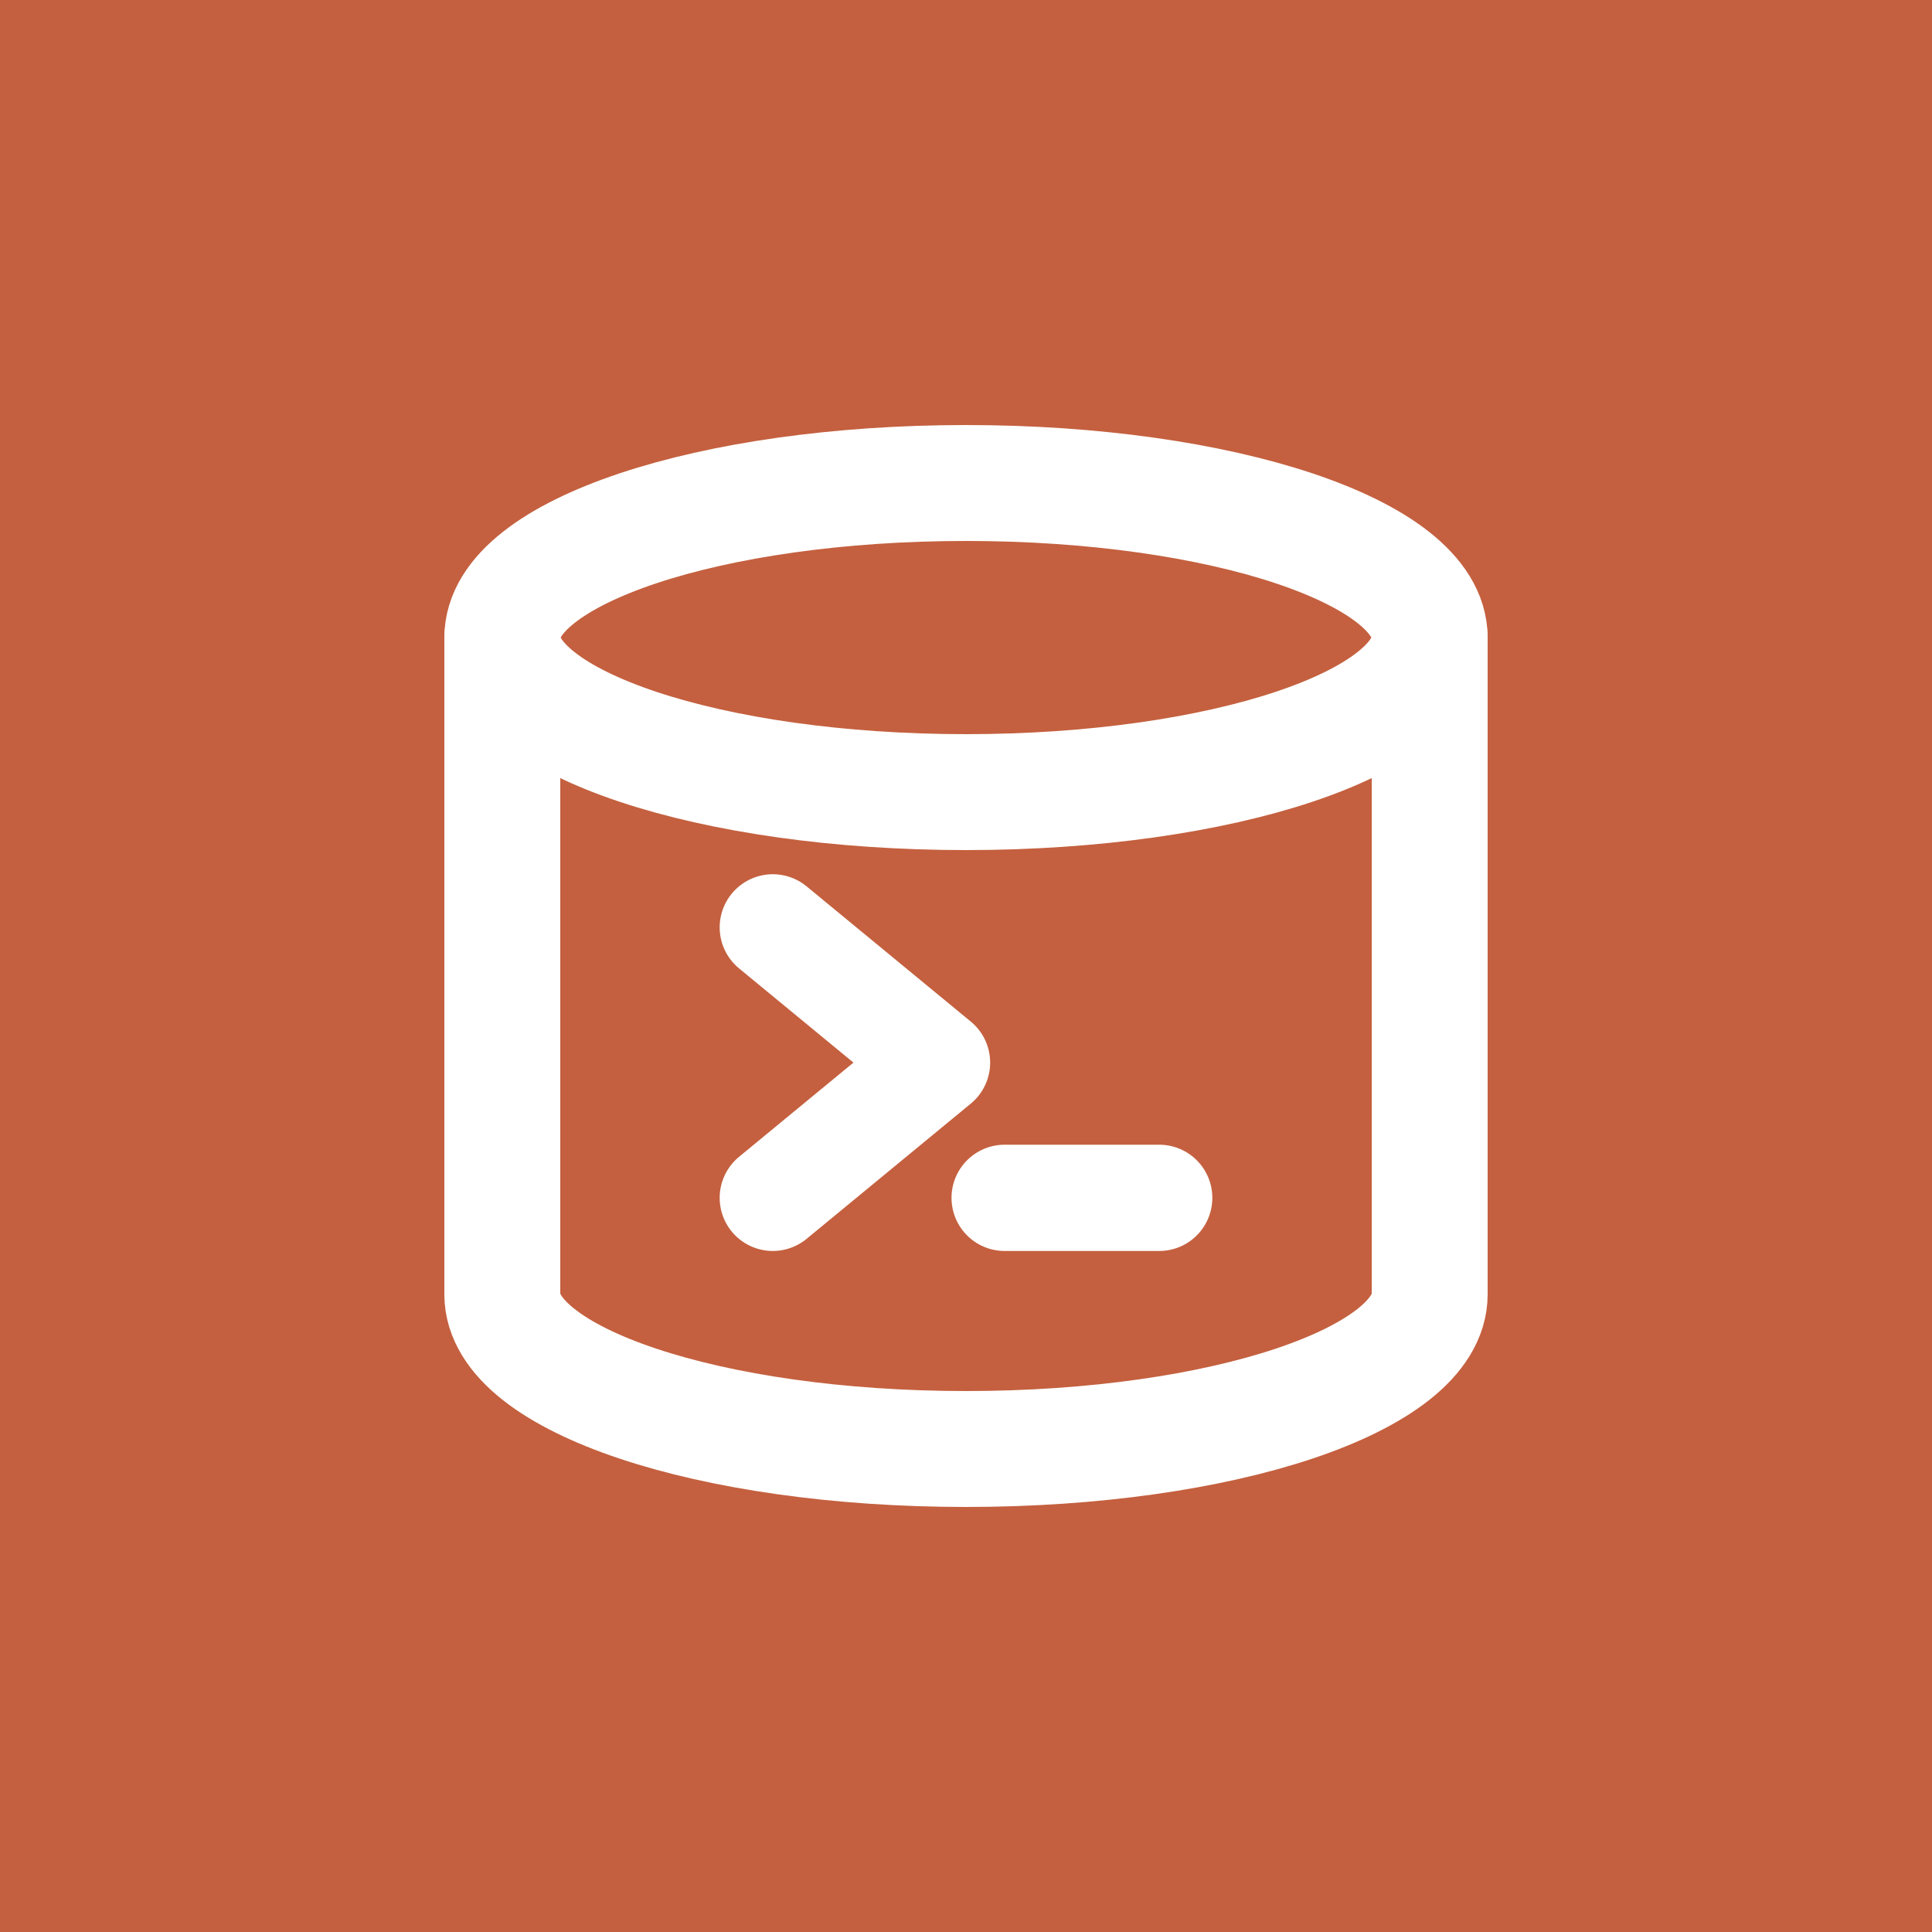
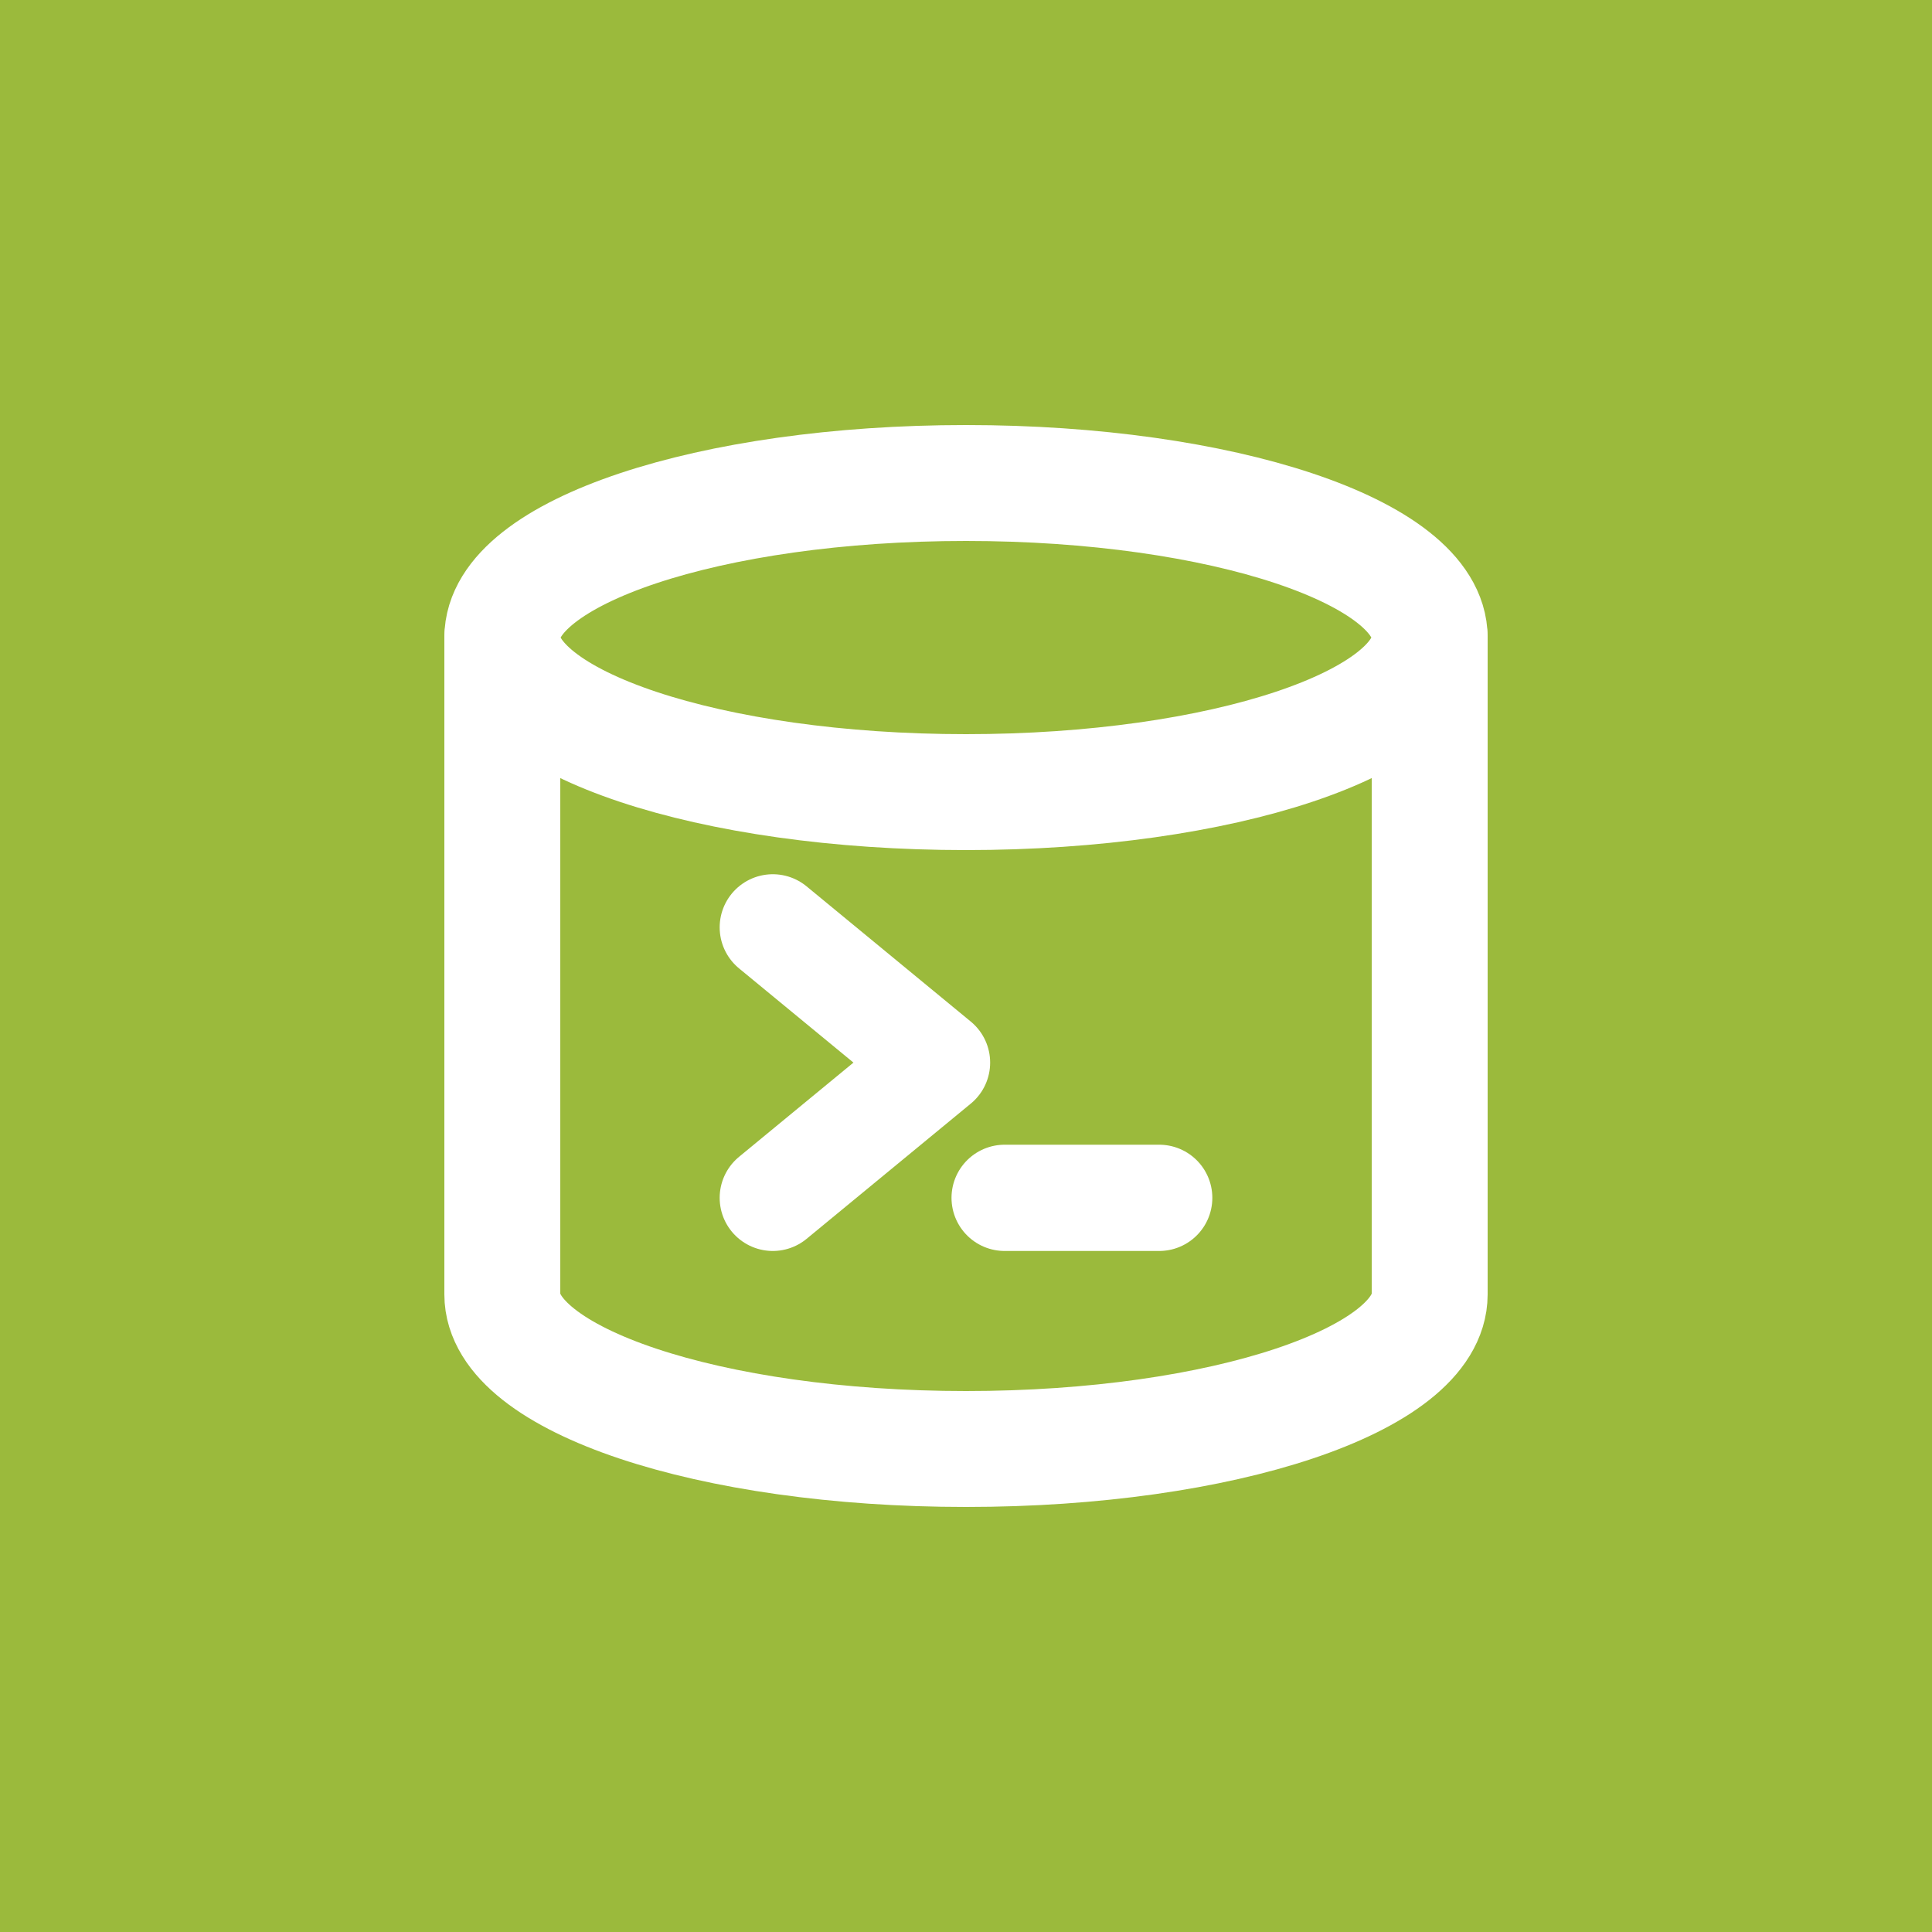
<svg xmlns="http://www.w3.org/2000/svg" width="100" height="100" viewBox="0 0 100 100">
-   <rect x="0" y="0" width="100" height="100" fill="#C4603F" />
+   <rect x="0" y="0" width="100" height="100" fill="#9BBA3C" />
  <g fill="none" stroke="#fff" stroke-linecap="round" stroke-linejoin="round">
    <ellipse cx="50" cy="33" rx="24" ry="8" stroke-width="6" />
    <path d="M26 33 V67 C26 71.4 36.7 75 50 75 C63.3 75 74 71.4 74 67 V33" stroke-width="6" />
    <path d="M40 48 L48.5 55 L40 62" stroke-width="5.5" />
    <path d="M52 62 L60 62" stroke-width="5.5" />
  </g>
</svg>
